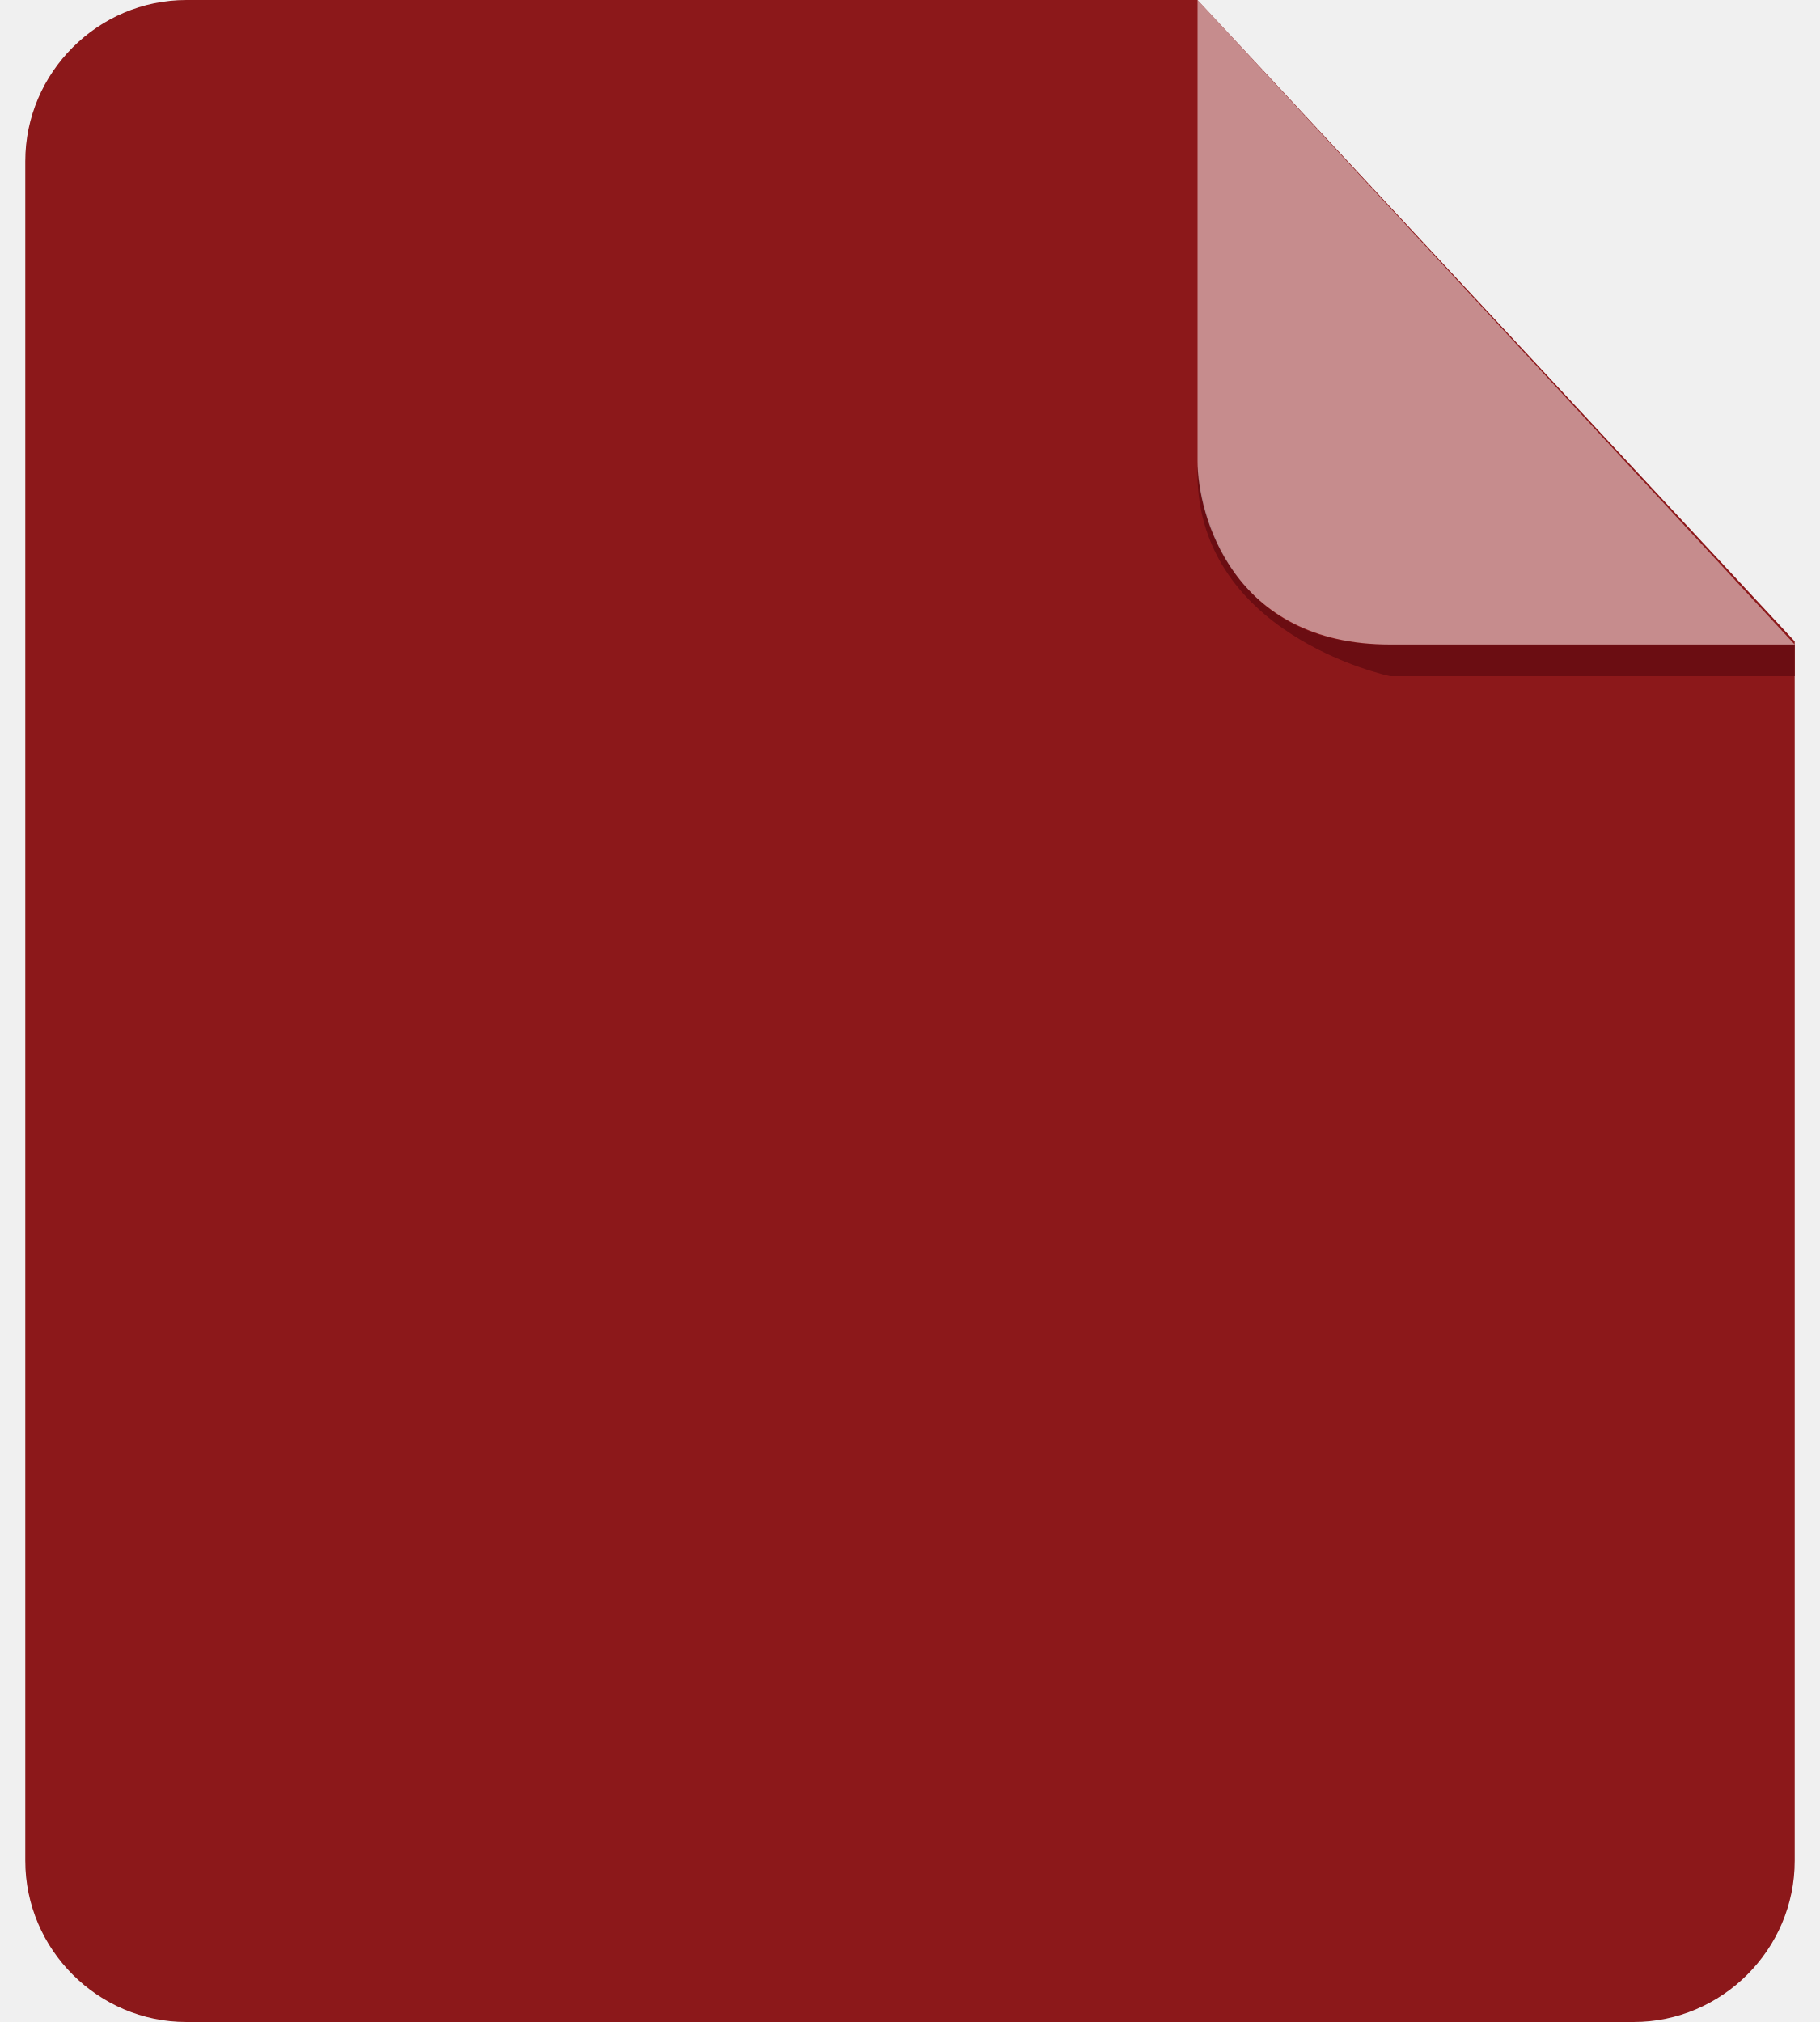
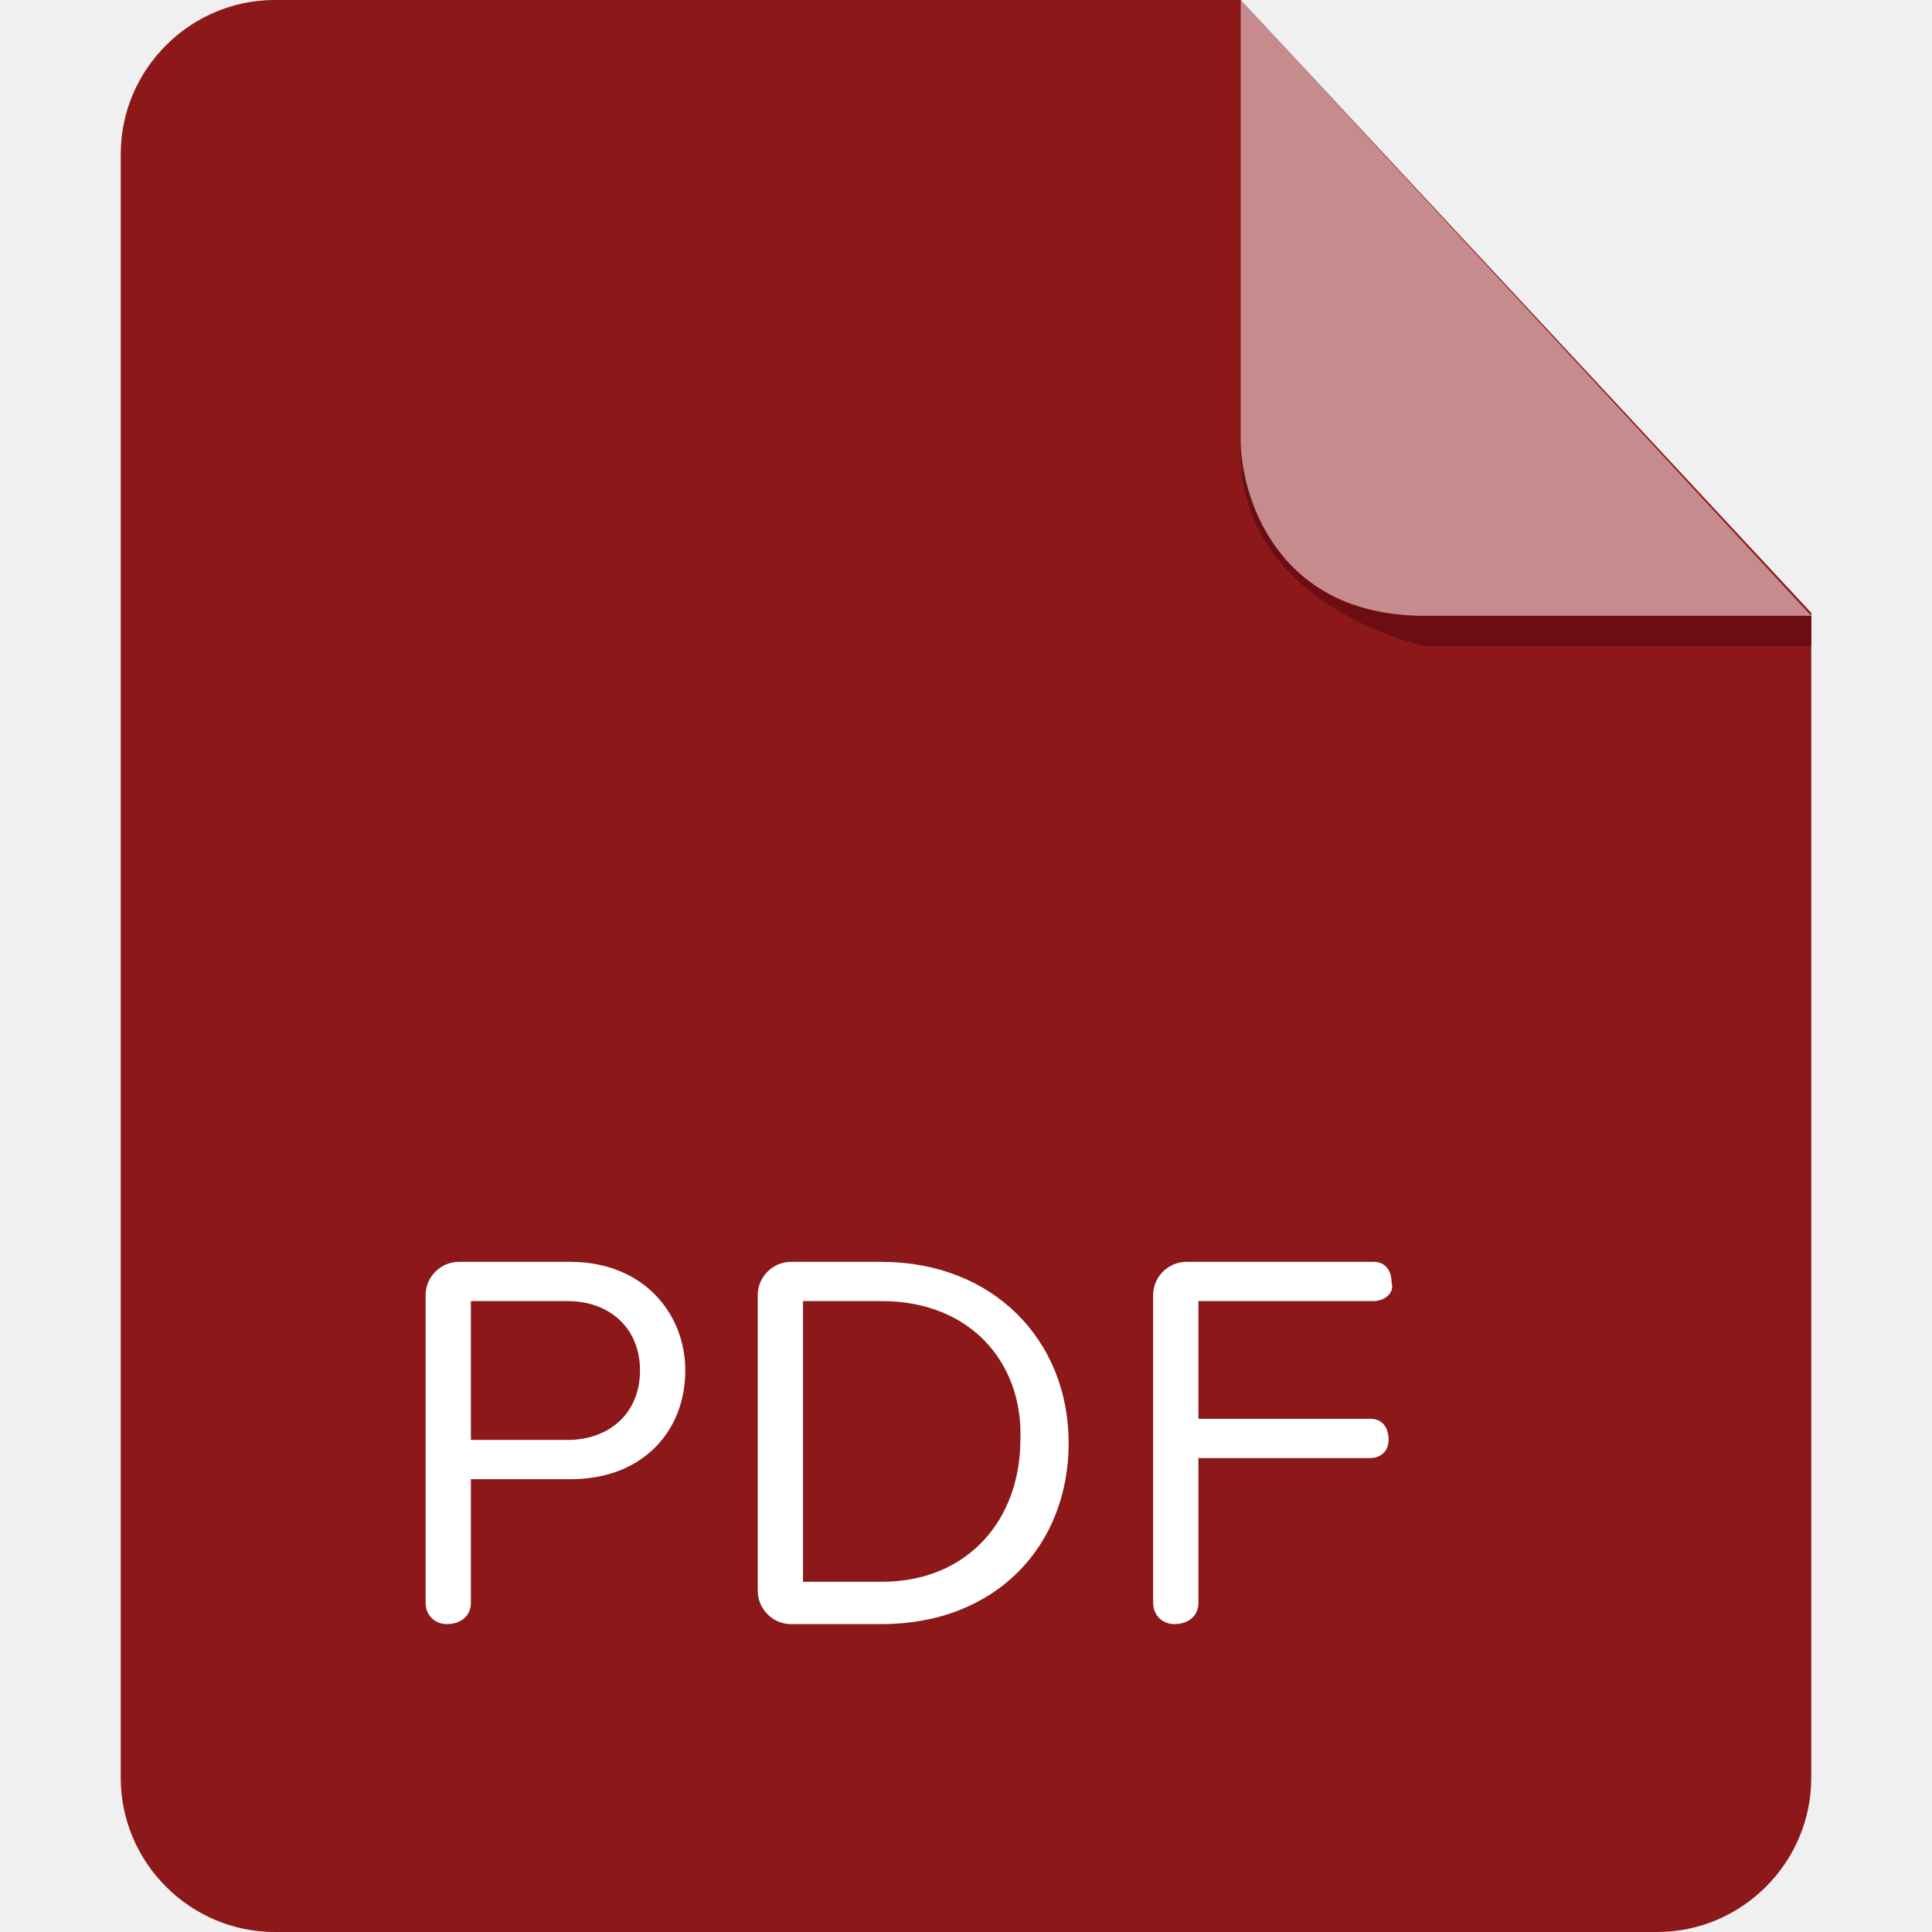
- <svg xmlns="http://www.w3.org/2000/svg" width="18" height="20" viewBox="0 0 18 20" fill="none">
-   <path d="M1.844 0C0.969 0 0.25 0.719 0.25 1.594V18.406C0.25 19.281 0.969 20 1.844 20H16.156C17.031 20 17.75 19.281 17.75 18.406V6.344L11.844 0H1.844Z" fill="#8C181A" />
-   <path d="M17.75 6.375V6.688H13.75C13.75 6.688 11.781 6.281 11.844 4.594C11.844 4.594 11.906 6.375 13.719 6.375H17.75Z" fill="#6B0D12" />
-   <path opacity="0.5" d="M11.844 0V4.562C11.844 5.094 12.188 6.375 13.75 6.375H17.75L11.844 0Z" fill="white" />
+ <svg xmlns="http://www.w3.org/2000/svg" width="30" height="30" viewBox="0 0 30 30" fill="none">
+   <g id="pdf-document-svgrepo-com 1">
+     <g id="Group">
+       <path id="Vector" d="M4.266 0C2.953 0 1.875 1.078 1.875 2.391V27.609C1.875 28.922 2.953 30 4.266 30H25.734C27.047 30 28.125 28.922 28.125 27.609V9.516L19.266 0H4.266Z" fill="#8C181A" />
+       <path id="Vector_2" d="M28.125 9.562V10.031H22.125C22.125 10.031 19.172 9.422 19.266 6.891C19.266 6.891 19.359 9.562 22.078 9.562H28.125Z" fill="#6B0D12" />
+       <path id="Vector_3" opacity="0.5" d="M19.266 0V6.844C19.266 7.641 19.781 9.562 22.125 9.562H28.125L19.266 0Z" fill="white" />
+     </g>
+     <path id="Vector_4" d="M8.859 22.969H7.312V24.891C7.312 25.078 7.172 25.219 6.938 25.219C6.75 25.219 6.609 25.078 6.609 24.891V20.109C6.609 19.828 6.844 19.594 7.125 19.594H8.859C9.984 19.594 10.641 20.391 10.641 21.281C10.641 22.219 9.984 22.969 8.859 22.969ZM8.812 20.203H7.312V22.359H8.812C9.469 22.359 9.938 21.938 9.938 21.281C9.938 20.625 9.469 20.203 8.812 20.203ZM13.688 25.219H12.281C12 25.219 11.766 24.984 11.766 24.703V20.109C11.766 19.828 12 19.594 12.281 19.594H13.688C15.422 19.594 16.594 20.812 16.594 22.406C16.594 24 15.469 25.219 13.688 25.219ZM13.688 20.203H12.469V24.562H13.688C15.047 24.562 15.844 23.578 15.844 22.359C15.891 21.188 15.094 20.203 13.688 20.203ZM21.328 20.203H18.609V22.031H21.281C21.469 22.031 21.562 22.172 21.562 22.359C21.562 22.547 21.422 22.641 21.281 22.641H18.609V24.891C18.609 25.078 18.469 25.219 18.234 25.219C18.047 25.219 17.906 25.078 17.906 24.891V20.109C17.906 19.828 18.141 19.594 18.422 19.594H21.328C21.516 19.594 21.609 19.734 21.609 19.922C21.656 20.062 21.516 20.203 21.328 20.203Z" fill="white" />
+   </g>
</svg>
